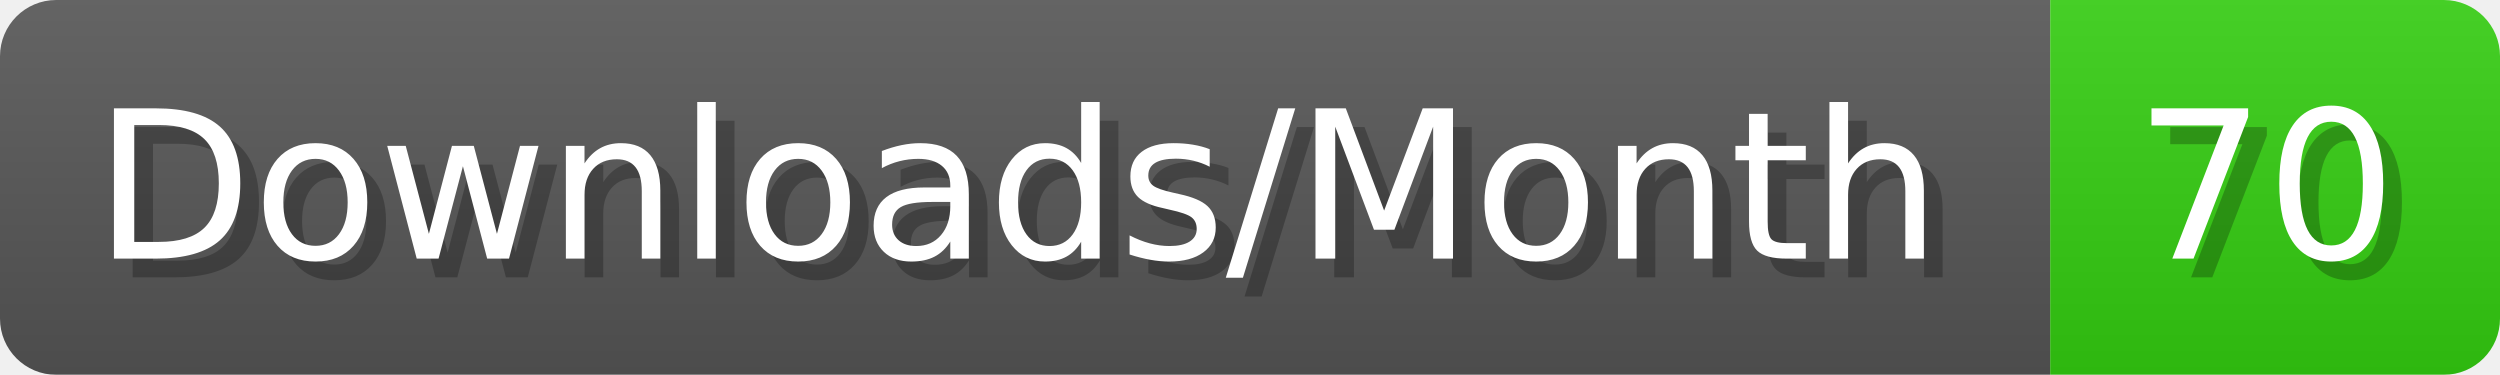
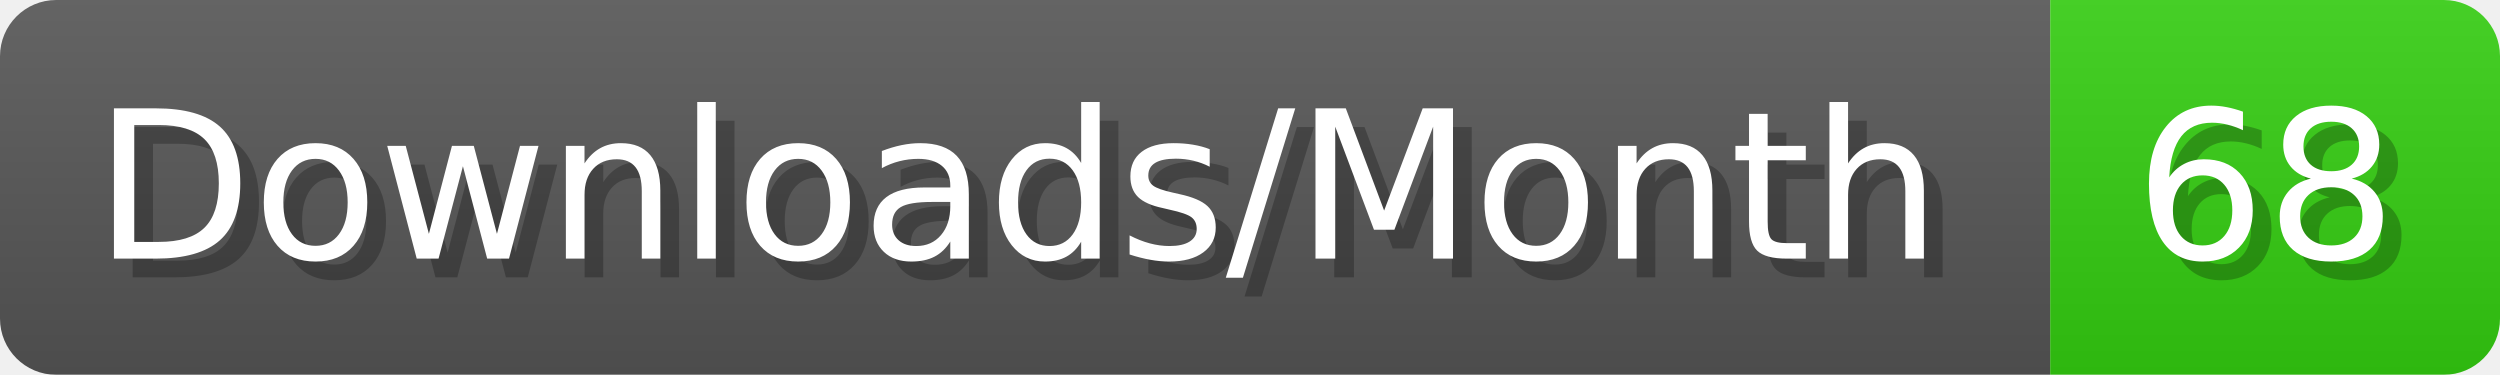
- <svg xmlns="http://www.w3.org/2000/svg" width="133.4" height="20" viewBox="0 0 1334 200" role="img" aria-label="Downloads/Month: 70">
+ <svg xmlns="http://www.w3.org/2000/svg" width="133.4" height="20" viewBox="0 0 1334 200" role="img" aria-label="Downloads/Month: 68">
  <linearGradient id="YlXUI" x2="0" y2="100%">
    <stop offset="0" stop-opacity=".1" stop-color="#EEE" />
    <stop offset="1" stop-opacity=".1" />
  </linearGradient>
  <mask id="JHhop">
    <rect width="1334" height="200" rx="30" fill="#FFF" />
  </mask>
  <g mask="url(#JHhop)">
    <rect width="1094" height="200" fill="#555" />
    <rect width="240" height="200" fill="#3C1" x="1094" />
    <rect width="1334" height="200" fill="url(#YlXUI)" />
  </g>
  <g aria-hidden="true" fill="#fff" text-anchor="start" font-family="Verdana,DejaVu Sans,sans-serif" font-size="110">
    <text x="60" y="148" textLength="994" fill="#000" opacity="0.25">Downloads/Month</text>
    <text x="50" y="138" textLength="994">Downloads/Month</text>
-     <text x="1149" y="148" textLength="140" fill="#000" opacity="0.25">70</text>
-     <text x="1139" y="138" textLength="140">70</text>
+     <text x="1149" y="148" textLength="140" fill="#000" opacity="0.25">68</text>
+     <text x="1139" y="138" textLength="140">68</text>
  </g>
</svg>
